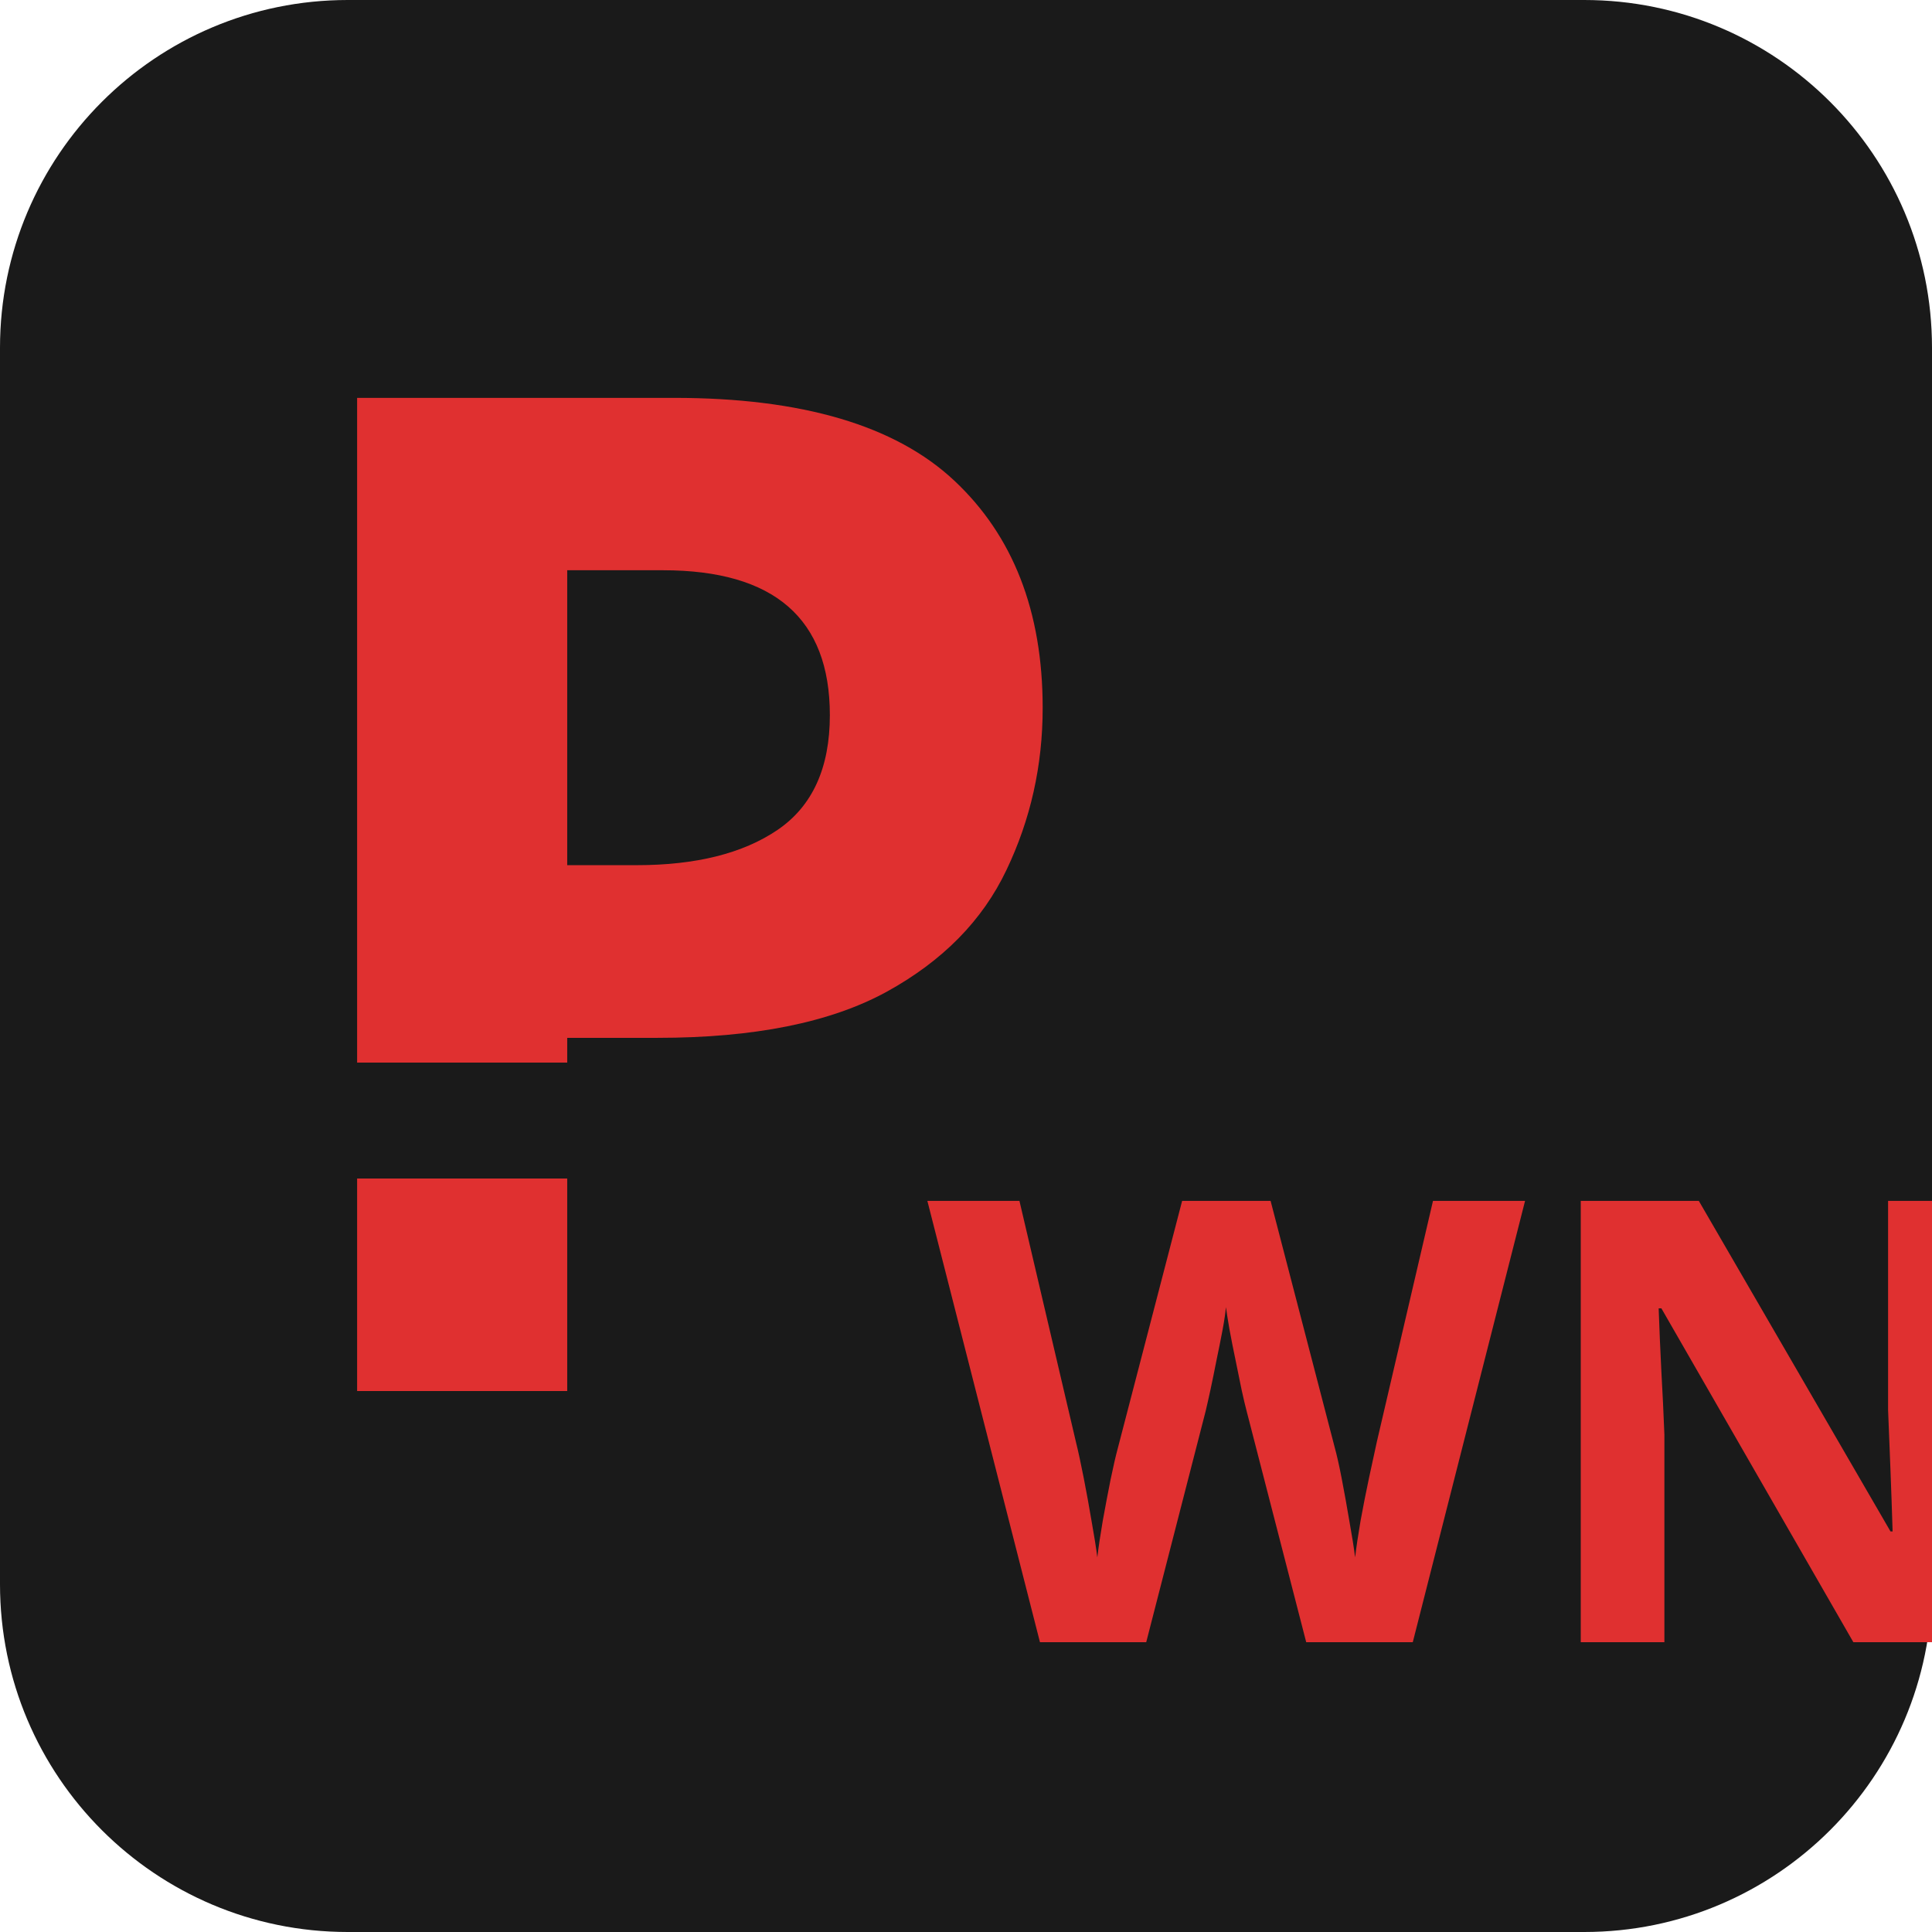
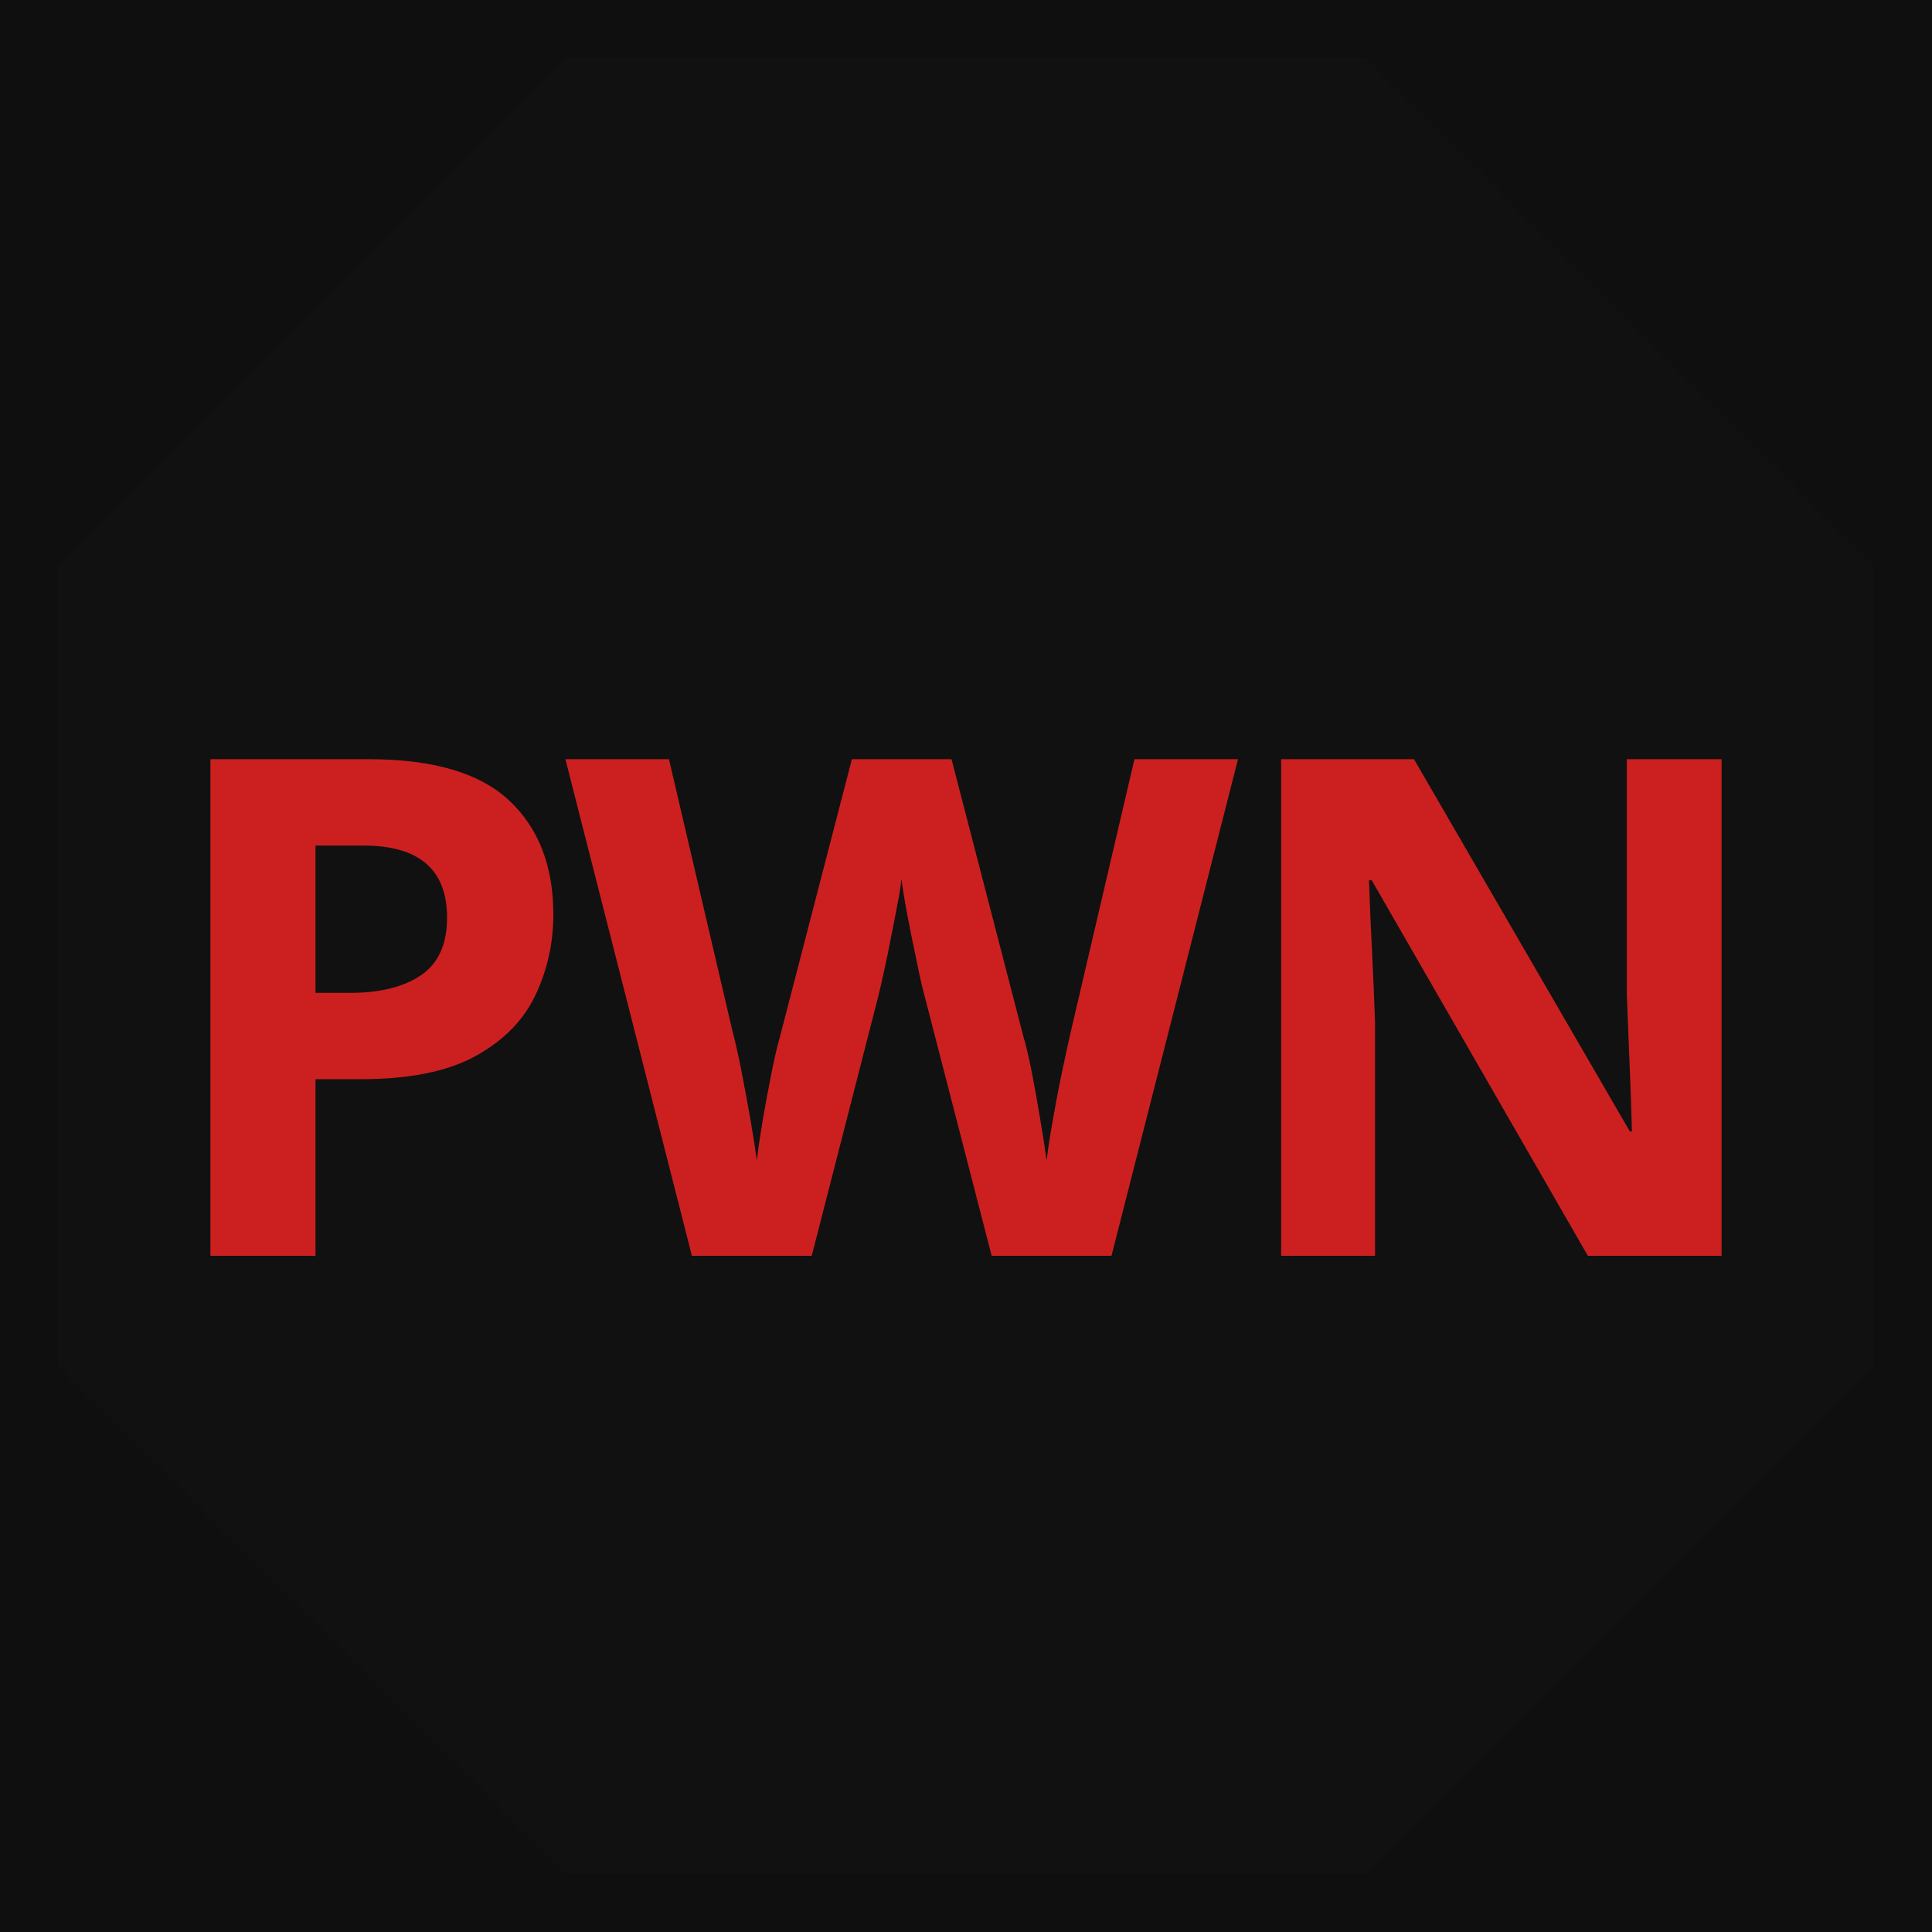
- <svg xmlns="http://www.w3.org/2000/svg" viewBox="0 0 100 100" width="100" height="100">
-   <rect width="100" height="100" rx="18" ry="18" fill="#1a1a1a" />
-   <text x="12" y="72" font-family="Arial Black, sans-serif" font-weight="900" font-size="72" fill="#e03030">P</text>
-   <text x="48" y="85" font-family="Arial Black, sans-serif" font-weight="900" font-size="32" fill="#e03030">WN</text>
-   <rect x="12" y="55" width="22" height="6" fill="#1a1a1a" />
+ <svg xmlns="http://www.w3.org/2000/svg" viewBox="0 0 100 100">
+   <rect width="100" height="100" fill="#0f0f0f" />
+   <polygon points="29.3,3 70.7,3 97,29.3 97,70.7 70.7,97 29.3,97 3,70.7 3,29.3" fill="#111111" />
+   <text x="50" y="65" font-family="Arial Black, Impact, sans-serif" font-weight="900" font-size="36" fill="#cc2020" text-anchor="middle" letter-spacing="-1">PWN</text>
</svg>
